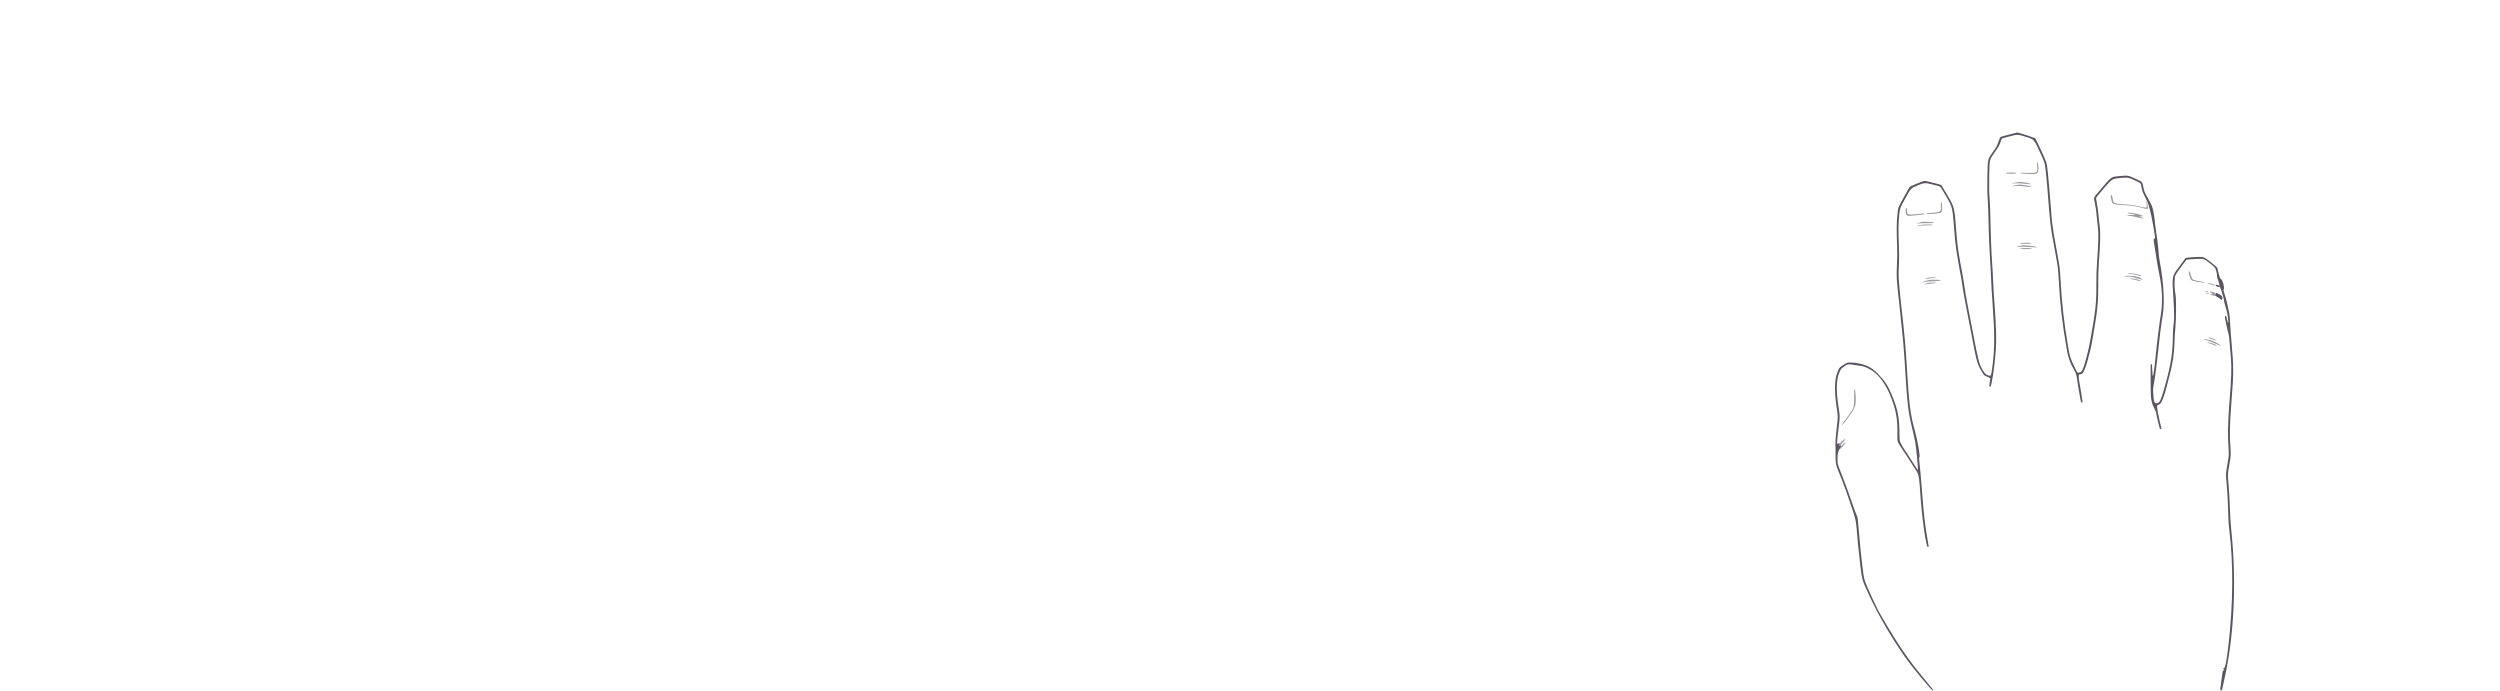
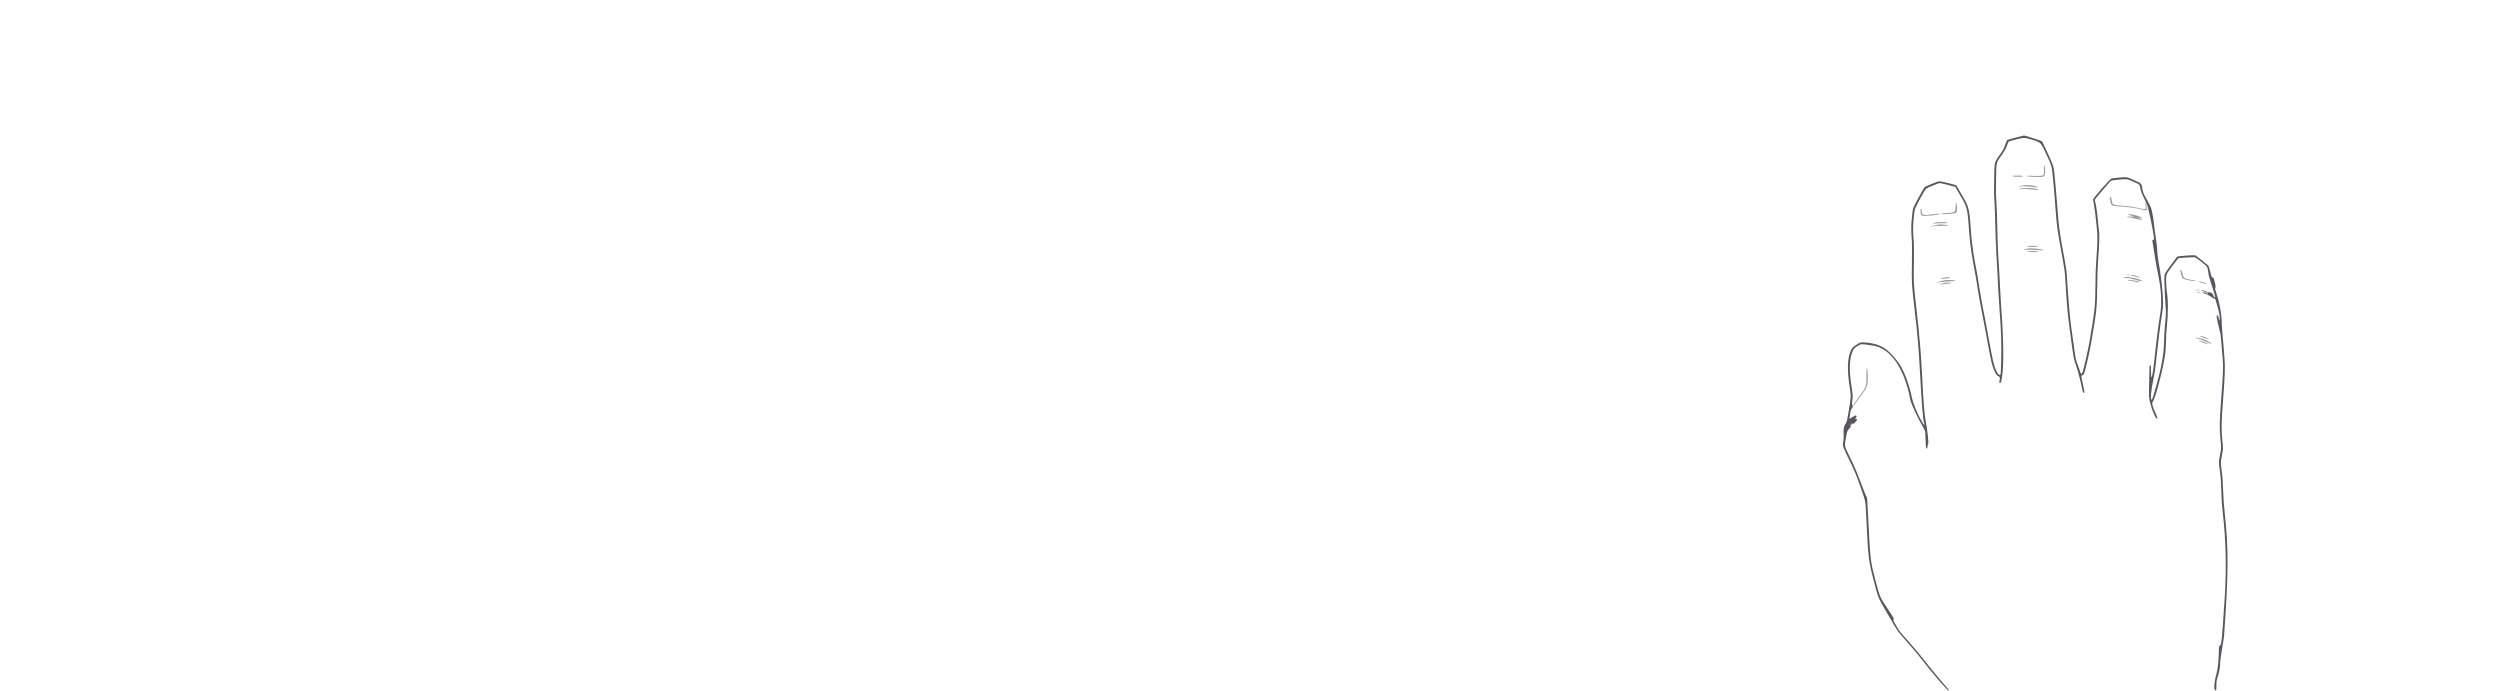
<svg xmlns="http://www.w3.org/2000/svg" viewBox="-400 -20 1666 460" data-side="right">
-   <path class="hand-creases" d="M 957.5 88.1 C 957.4 88.2, 957.5 89.4, 957.6 90.9 C 957.9 95.3, 957.7 95.4, 950.7 95.2 C 947.9 95.1, 946.3 95.1, 946.3 95.2 C 946.3 95.6, 946.9 95.7, 951.4 95.9 C 956.8 96.1, 957.4 96.0, 958.0 94.7 C 958.8 93.2, 958.3 87.3, 957.5 88.1 M 936.8 95.4 C 936.8 95.7, 937.3 95.8, 940.1 95.8 C 943.0 95.8, 943.5 95.7, 943.5 95.4 C 943.5 95.1, 943.0 95.0, 940.1 95.0 C 937.3 95.0, 936.8 95.1, 936.8 95.4 M 944.5 101.4 C 942.6 101.7, 941.0 102.1, 941.0 102.3 C 941.0 102.4, 941.2 102.5, 941.4 102.4 C 943.1 101.9, 945.6 102.0, 952.8 102.8 C 953.9 103.0, 953.6 102.6, 952.2 102.2 C 949.7 101.4, 946.6 101.1, 944.5 101.4 M 944.9 103.1 C 943.0 103.4, 941.3 103.8, 941.3 104.1 C 941.3 104.2, 941.4 104.2, 941.7 104.2 C 943.0 103.8, 945.1 103.8, 949.1 104.2 C 951.6 104.5, 953.7 104.7, 953.7 104.6 C 954.4 104.0, 947.3 102.8, 944.9 103.1 M 1006.6 110.2 C 1006.4 110.6, 1007.3 114.8, 1007.7 115.3 C 1008.4 116.1, 1009.2 116.3, 1014.6 116.6 C 1017.5 116.8, 1020.3 117.1, 1020.8 117.1 C 1022.9 117.4, 1026.9 118.3, 1027.9 118.6 C 1029.5 119.2, 1031.1 119.4, 1031.4 119.0 C 1031.6 118.7, 1030.8 114.2, 1030.5 113.9 C 1030.3 113.7, 1030.3 114.1, 1030.4 115.1 C 1030.8 118.2, 1030.8 118.4, 1029.6 118.3 C 1029.0 118.3, 1027.1 117.9, 1025.4 117.5 C 1022.0 116.7, 1019.6 116.4, 1014.0 116.0 C 1008.4 115.6, 1008.4 115.6, 1007.8 111.9 C 1007.4 110.1, 1007.1 109.5, 1006.6 110.2 M 893.4 115.0 C 893.3 115.2, 893.3 116.3, 893.4 117.5 C 893.7 121.0, 893.2 121.4, 887.7 121.8 C 884.0 122.1, 883.8 122.1, 884.1 122.5 C 884.4 122.8, 891.0 122.4, 892.5 122.0 C 894.1 121.5, 894.3 121.1, 894.2 117.7 C 894.1 115.1, 893.9 114.2, 893.4 115.0 M 870.2 118.7 C 869.9 118.9, 870.0 122.1, 870.2 122.8 C 870.7 123.9, 871.9 124.1, 876.3 123.5 C 878.4 123.2, 880.5 123.0, 881.0 123.0 C 882.0 123.0, 882.7 122.6, 882.4 122.3 C 882.3 122.2, 880.5 122.3, 878.4 122.6 C 871.2 123.4, 870.8 123.2, 870.8 120.3 C 870.8 118.6, 870.6 118.2, 870.2 118.7 M 1017.8 122.0 C 1017.8 122.1, 1018.2 122.3, 1018.8 122.3 C 1019.8 122.3, 1023.0 123.0, 1023.0 123.2 C 1023.0 123.3, 1021.8 123.3, 1020.3 123.3 C 1018.4 123.2, 1017.5 123.3, 1017.5 123.5 C 1017.5 123.6, 1018.1 123.8, 1018.9 123.8 C 1019.8 123.8, 1021.9 124.2, 1024.1 124.8 C 1026.2 125.3, 1028.0 125.7, 1028.1 125.7 C 1028.6 125.8, 1027.8 125.1, 1026.7 124.6 C 1025.4 124.0, 1025.4 124.0, 1026.8 124.1 C 1028.6 124.3, 1028.6 124.1, 1026.9 123.4 C 1024.2 122.2, 1017.8 121.2, 1017.8 122.0 M 880.9 127.8 C 880.7 127.9, 879.9 128.1, 879.1 128.4 C 878.2 128.6, 877.5 128.9, 877.5 129.0 C 877.5 129.1, 877.8 129.1, 878.2 129.0 C 878.6 128.8, 881.0 128.7, 883.8 128.7 C 888.4 128.7, 889.5 128.6, 888.2 128.1 C 887.6 127.9, 881.3 127.7, 880.9 127.8 M 879.4 130.0 C 877.7 130.4, 877.1 130.8, 877.8 130.8 C 878.0 130.8, 878.5 130.6, 879.0 130.5 C 879.5 130.4, 881.7 130.2, 883.9 130.2 C 886.2 130.2, 888.0 130.1, 888.0 130.0 C 888.0 129.4, 881.9 129.4, 879.4 130.0 M 946.9 141.9 C 945.1 142.2, 946.6 142.5, 950.0 142.5 C 953.6 142.5, 954.8 142.2, 952.8 141.9 C 951.8 141.7, 948.1 141.8, 946.9 141.9 M 947.1 143.6 C 947.0 143.7, 946.2 143.8, 945.4 144.0 C 944.6 144.2, 944.0 144.4, 944.0 144.6 C 944.0 144.7, 944.2 144.7, 944.4 144.7 C 945.7 144.3, 947.6 144.3, 952.1 144.6 C 957.0 144.9, 957.5 144.9, 957.2 144.6 C 956.6 144.0, 948.2 143.2, 947.1 143.6 M 946.9 145.4 C 945.0 145.7, 946.6 146.0, 950.1 146.0 C 953.9 146.0, 955.2 145.7, 952.8 145.4 C 951.6 145.2, 948.1 145.3, 946.9 145.4 M 1058.6 161.1 C 1058.4 161.5, 1059.4 165.3, 1059.9 166.1 C 1060.4 167.0, 1061.6 167.4, 1065.5 168.0 C 1068.4 168.5, 1069.4 168.5, 1069.0 168.1 C 1068.9 168.1, 1067.4 167.7, 1065.5 167.4 C 1060.9 166.5, 1060.8 166.4, 1060.0 163.4 C 1059.4 161.1, 1058.9 160.2, 1058.6 161.1 M 1018.3 162.2 C 1018.3 162.4, 1018.7 162.5, 1019.3 162.5 C 1019.9 162.5, 1021.7 162.8, 1023.3 163.2 C 1026.5 164.1, 1027.4 164.2, 1026.7 163.6 C 1025.5 162.8, 1018.3 161.5, 1018.3 162.2 M 1015.5 164.0 C 1015.5 164.1, 1016.4 164.3, 1017.7 164.3 C 1019.6 164.3, 1020.5 164.4, 1023.6 165.4 C 1027.2 166.4, 1028.3 166.5, 1027.3 165.7 C 1026.7 165.2, 1025.1 164.6, 1022.9 164.1 C 1020.8 163.7, 1015.5 163.6, 1015.5 164.0 M 884.1 165.2 C 882.0 165.8, 882.5 165.9, 885.3 165.6 C 886.7 165.4, 888.4 165.3, 888.9 165.3 C 889.5 165.3, 890.0 165.1, 890.0 165.0 C 890.0 164.6, 885.5 164.8, 884.1 165.2 M 1019.5 165.7 C 1019.5 165.9, 1019.8 166.0, 1020.1 166.0 C 1020.4 166.0, 1021.9 166.3, 1023.5 166.7 C 1026.4 167.5, 1026.7 167.5, 1026.4 167.0 C 1025.9 166.3, 1019.5 165.1, 1019.5 165.7 M 886.3 166.5 C 885.3 166.6, 883.7 167.0, 882.7 167.4 C 881.0 168.0, 880.0 168.5, 881.3 168.2 C 882.6 167.8, 885.0 167.5, 888.9 167.4 C 892.6 167.2, 893.7 167.0, 893.1 166.7 C 892.6 166.4, 888.0 166.3, 886.3 166.5 M 885.3 168.5 C 882.8 169.1, 882.3 169.3, 882.3 169.5 C 882.3 169.6, 882.6 169.6, 883.0 169.5 C 883.4 169.4, 885.2 169.2, 887.0 169.0 C 888.8 168.8, 890.3 168.6, 890.3 168.5 C 890.3 168.2, 886.2 168.2, 885.3 168.5 M 1071.0 168.7 C 1071.0 168.9, 1075.2 170.3, 1075.8 170.3 C 1076.5 170.3, 1075.7 169.7, 1074.4 169.3 C 1072.3 168.6, 1071.0 168.4, 1071.0 168.7 M 1069.3 174.3 C 1069.3 174.4, 1069.8 174.5, 1070.5 174.5 C 1071.2 174.5, 1071.8 174.4, 1071.8 174.3 C 1071.8 174.1, 1071.2 174.0, 1070.5 174.0 C 1069.8 174.0, 1069.3 174.1, 1069.3 174.3 M 1072.5 174.5 C 1072.5 174.6, 1073.0 174.9, 1073.5 175.1 C 1074.8 175.6, 1074.8 176.0, 1073.6 175.8 C 1072.3 175.6, 1072.8 176.2, 1074.4 176.8 C 1075.8 177.4, 1076.4 177.4, 1076.0 176.9 C 1075.7 176.5, 1075.7 176.4, 1076.3 176.1 C 1076.8 175.8, 1076.8 175.8, 1076.4 175.4 C 1075.7 174.7, 1072.5 173.9, 1072.5 174.5 M 1070.0 175.8 C 1070.0 175.9, 1070.5 176.0, 1071.1 176.0 C 1071.7 176.0, 1072.3 175.9, 1072.3 175.8 C 1072.3 175.6, 1071.7 175.5, 1071.1 175.5 C 1070.5 175.5, 1070.0 175.6, 1070.0 175.8 M 1071.8 205.0 C 1071.8 205.3, 1076.6 207.1, 1077.0 206.9 C 1077.5 206.8, 1075.2 205.7, 1073.5 205.2 C 1072.0 204.7, 1071.8 204.7, 1071.8 205.0 M 1068.8 206.2 C 1068.8 206.3, 1069.3 206.5, 1070.0 206.6 C 1070.7 206.7, 1072.8 207.5, 1075.1 208.5 C 1080.1 210.7, 1079.8 210.6, 1079.8 210.3 C 1079.8 209.7, 1075.1 207.2, 1072.9 206.7 C 1070.8 206.1, 1068.8 205.9, 1068.8 206.2 M 1071.0 208.2 C 1071.0 208.4, 1071.2 208.5, 1071.3 208.5 C 1071.5 208.5, 1072.8 208.9, 1074.1 209.5 C 1076.8 210.6, 1077.5 210.7, 1077.0 210.1 C 1076.3 209.3, 1071.0 207.7, 1071.0 208.2 M 835.6 244.8 C 835.6 251.9, 835.6 251.9, 830.0 259.4 C 827.7 262.3, 827.1 263.5, 827.7 263.2 C 827.8 263.2, 828.5 262.3, 829.3 261.4 C 830.0 260.4, 831.4 258.6, 832.3 257.4 C 834.3 254.8, 836.1 251.4, 836.5 249.5 C 836.9 247.4, 836.5 239.4, 836.0 239.3 C 835.6 239.2, 835.6 239.9, 835.6 244.8 M 828.6 273.1 C 826.8 274.4, 825.1 276.7, 825.6 277.2 C 825.8 277.4, 829.7 273.2, 829.7 272.8 C 829.8 272.4, 829.5 272.4, 828.6 273.1 M 828.5 275.8 C 827.4 276.5, 825.4 279.5, 826.0 279.5 C 826.2 279.5, 830.0 275.4, 830.0 275.2 C 830.0 274.8, 829.6 275.0, 828.5 275.8" fill="#5a5560" fill-opacity="0.6" fill-rule="evenodd" />
-   <path class="hand-lines" d="M 938.8 69.7 C 935.8 70.4, 933.3 71.2, 933.1 71.3 C 932.9 71.5, 932.3 73.0, 931.7 74.6 C 930.7 77.4, 930.4 78.0, 927.6 81.9 C 924.6 86.2, 924.6 86.2, 924.4 96.9 C 924.3 105.6, 924.3 108.5, 924.6 112.5 C 924.8 115.2, 925.1 122.9, 925.2 129.8 C 925.4 136.6, 925.7 145.5, 926.0 149.6 C 926.5 157.8, 926.9 164.6, 927.1 170.9 C 927.2 173.1, 927.6 178.6, 927.9 183.3 C 929.3 202.8, 929.3 211.7, 927.8 223.8 C 926.8 231.2, 926.9 231.0, 924.4 229.9 C 922.9 229.2, 922.7 229.0, 920.9 226.0 C 919.0 222.7, 918.1 219.3, 915.0 202.9 C 913.6 195.6, 912.1 187.7, 911.6 185.3 C 910.5 179.9, 909.4 173.2, 908.9 169.4 C 908.7 167.7, 908.0 164.1, 907.5 161.3 C 905.3 149.8, 904.4 143.6, 903.9 137.0 C 902.4 117.6, 902.6 118.5, 898.1 110.7 C 895.8 106.8, 893.8 103.4, 893.7 103.3 C 893.3 103.0, 883.3 100.5, 882.5 100.5 C 881.9 100.5, 873.2 104.0, 872.7 104.5 C 872.5 104.7, 870.6 107.9, 868.6 111.6 C 864.9 118.4, 864.9 118.4, 864.5 122.3 C 863.9 127.1, 863.8 134.1, 864.2 143.1 C 864.4 147.5, 864.4 151.4, 864.2 154.1 C 863.7 164.2, 863.8 166.4, 865.8 183.5 C 867.9 202.8, 868.6 210.1, 869.4 223.0 C 871.0 249.7, 871.5 253.7, 874.4 266.0 C 876.5 274.9, 876.5 274.9, 877.4 283.7 C 878.3 292.4, 878.3 294.1, 877.5 292.5 C 877.3 292.1, 874.6 288.0, 871.5 283.2 C 865.8 274.6, 865.8 274.6, 865.8 270.0 C 865.8 258.4, 864.8 253.1, 860.8 243.4 C 858.3 237.2, 856.3 234.2, 851.3 228.9 C 846.7 224.2, 841.7 222.1, 833.9 221.6 C 831.1 221.5, 831.1 221.5, 828.6 223.1 C 825.5 225.1, 825.7 224.8, 824.3 228.5 C 822.5 232.8, 822.4 241.3, 823.9 251.2 C 824.9 257.5, 824.9 257.5, 824.0 265.2 C 823.1 272.9, 823.1 272.9, 823.2 281.0 C 823.3 290.4, 822.9 288.5, 827.3 299.4 C 828.8 303.2, 831.6 310.9, 833.4 316.4 C 837.1 327.5, 836.7 325.4, 838.1 342.0 C 838.4 344.6, 839.1 351.3, 839.7 356.7 C 840.9 366.6, 840.9 366.6, 845.8 377.1 C 851.8 390.0, 859.3 403.0, 869.2 417.4 C 874.1 424.4, 887.0 440.0, 887.9 440.0 C 888.5 440.0, 888.5 440.0, 887.6 438.8 C 872.8 421.1, 868.6 415.3, 857.6 397.1 C 852.1 387.9, 851.7 387.3, 847.0 377.1 C 842.2 366.6, 842.2 366.6, 841.0 356.6 C 840.3 351.2, 839.4 341.7, 838.9 335.6 C 838.1 326.0, 837.9 324.5, 837.5 323.9 C 837.2 323.5, 835.6 319.1, 833.9 314.2 C 832.2 309.2, 829.4 301.5, 827.7 297.2 C 824.5 289.2, 824.5 289.2, 824.5 285.9 C 824.5 282.2, 824.9 280.7, 826.3 278.5 C 826.7 277.9, 827.0 277.2, 827.0 277.0 C 827.0 276.7, 826.3 276.7, 826.1 277.0 C 825.9 277.4, 825.4 277.3, 825.6 276.9 C 826.2 275.4, 825.8 274.6, 825.0 275.6 C 824.0 276.8, 824.0 275.3, 825.2 265.5 C 826.2 257.6, 826.2 257.6, 825.2 251.2 C 823.6 241.4, 823.7 233.1, 825.5 228.8 C 826.7 225.9, 826.7 225.9, 828.9 224.3 C 831.5 222.5, 831.1 222.5, 837.0 223.4 C 842.6 224.2, 842.1 224.1, 845.5 225.8 C 851.1 228.5, 856.1 234.9, 859.6 243.4 C 863.6 253.2, 864.7 259.6, 864.4 270.1 C 864.3 274.3, 864.3 274.3, 868.1 280.0 C 870.2 283.1, 873.4 288.0, 875.2 290.9 C 879.1 296.8, 878.7 295.0, 880.0 313.1 C 880.7 322.0, 881.8 331.3, 883.0 338.3 C 884.1 343.8, 884.2 344.5, 884.9 344.5 C 885.4 344.5, 885.3 343.9, 884.4 338.8 C 883.2 332.6, 881.9 321.8, 881.3 313.0 C 880.7 304.9, 879.1 286.7, 878.9 285.8 C 878.8 285.4, 878.9 285.0, 879.1 284.7 C 879.7 284.1, 878.0 274.0, 876.0 266.8 C 872.9 255.4, 872.2 249.6, 870.6 222.6 C 870.0 212.3, 869.2 203.0, 867.1 184.6 C 865.1 166.3, 865.0 164.3, 865.5 154.4 C 865.6 151.6, 865.6 147.8, 865.4 143.3 C 865.0 134.1, 865.1 127.3, 865.7 122.5 C 866.2 118.6, 866.2 118.6, 869.8 112.0 C 873.4 105.4, 873.4 105.4, 878.0 103.5 C 882.6 101.7, 882.6 101.7, 887.6 102.9 C 891.4 103.8, 892.8 104.2, 893.1 104.6 C 893.4 104.9, 895.3 108.0, 897.3 111.5 C 901.3 118.5, 901.1 117.8, 902.6 137.0 C 903.1 143.6, 904.1 149.8, 906.2 161.3 C 906.8 164.1, 907.4 167.7, 907.6 169.4 C 908.1 173.2, 909.3 179.9, 910.4 185.3 C 910.9 187.7, 912.4 195.6, 913.8 202.9 C 917.0 220.2, 917.7 222.6, 920.2 226.8 C 922.3 230.4, 922.1 230.2, 924.4 231.1 C 925.3 231.5, 926.2 231.9, 926.3 232.0 C 926.4 232.1, 926.3 233.3, 926.0 234.7 C 925.5 237.3, 925.6 238.1, 926.4 237.6 C 927.3 237.0, 929.3 223.9, 930.0 213.5 C 930.5 206.2, 930.3 198.5, 929.2 183.3 C 928.8 178.6, 928.5 173.1, 928.4 170.9 C 928.1 164.6, 927.8 157.8, 927.2 149.6 C 927.0 145.5, 926.6 136.6, 926.5 129.8 C 926.4 122.9, 926.1 115.2, 925.9 112.5 C 925.5 108.5, 925.5 105.7, 925.6 97.0 C 925.8 86.4, 925.8 86.4, 928.9 82.1 C 931.5 78.4, 932.0 77.5, 932.9 75.3 C 933.4 73.8, 933.9 72.5, 934.1 72.3 C 934.2 72.2, 936.7 71.5, 939.5 70.8 C 944.6 69.5, 944.6 69.5, 950.1 71.2 C 955.5 72.9, 955.5 72.9, 959.0 80.5 C 962.5 88.1, 962.5 88.1, 963.0 91.6 C 963.5 95.2, 965.0 111.8, 965.5 119.6 C 965.7 122.0, 966.1 126.1, 966.4 128.9 C 967.0 134.0, 967.4 136.3, 970.0 150.3 C 971.4 158.1, 971.5 158.7, 971.9 165.9 C 972.8 182.5, 974.2 195.1, 977.1 211.6 C 978.2 218.4, 979.4 221.7, 982.6 227.3 C 983.3 228.6, 983.7 229.6, 983.8 230.5 C 984.3 234.2, 986.6 247.7, 986.8 247.9 C 987.2 248.5, 987.8 248.3, 987.8 247.6 C 987.8 247.2, 987.3 244.6, 986.9 241.7 C 984.7 229.1, 984.8 229.7, 986.5 229.4 C 987.0 229.3, 987.7 229.0, 987.9 228.7 C 989.5 227.0, 992.7 216.0, 994.4 206.4 C 997.7 187.4, 998.3 181.8, 998.3 170.3 C 998.2 163.7, 998.4 159.9, 998.7 154.5 C 999.7 141.7, 999.8 135.5, 999.3 131.3 C 999.0 129.3, 998.7 125.9, 998.5 123.8 C 998.3 121.6, 997.9 118.3, 997.5 116.3 C 997.1 114.3, 996.8 112.4, 996.8 112.1 C 996.8 111.8, 998.6 109.4, 1002.2 105.3 C 1007.6 99.1, 1007.6 99.1, 1012.9 98.6 C 1018.2 98.2, 1018.2 98.2, 1022.2 100.0 C 1027.0 102.2, 1026.6 101.8, 1027.1 104.9 C 1027.5 106.7, 1027.8 107.9, 1028.6 109.5 C 1030.6 113.4, 1032.0 116.6, 1032.0 117.1 C 1032.0 117.4, 1032.4 119.0, 1032.9 120.6 C 1033.8 123.7, 1036.4 138.3, 1036.1 138.8 C 1036.0 138.9, 1035.8 139.0, 1035.6 139.0 C 1035.0 139.0, 1035.0 139.5, 1035.9 144.8 C 1036.3 147.7, 1037.0 152.0, 1037.4 154.3 C 1037.7 156.5, 1038.5 160.5, 1039.0 163.0 C 1040.9 172.2, 1041.3 181.7, 1040.0 189.5 C 1039.0 195.6, 1037.4 208.2, 1036.5 217.5 C 1035.7 225.9, 1035.0 230.6, 1034.6 230.6 C 1034.5 230.6, 1034.3 228.9, 1034.3 226.6 C 1034.1 222.8, 1034.1 222.6, 1033.6 222.6 C 1033.1 222.6, 1033.1 221.8, 1033.2 239.0 C 1033.3 246.7, 1033.7 248.5, 1036.3 253.6 C 1036.5 254.1, 1036.8 254.7, 1036.8 254.9 C 1036.8 255.6, 1039.1 265.4, 1039.3 265.7 C 1039.7 266.2, 1040.3 266.0, 1040.3 265.4 C 1040.3 265.1, 1039.8 262.9, 1039.2 260.6 C 1038.2 256.1, 1037.5 252.4, 1037.5 251.0 C 1037.5 250.1, 1037.6 250.0, 1038.6 249.7 C 1040.5 249.1, 1042.0 245.3, 1045.3 232.2 C 1048.0 222.1, 1048.9 215.7, 1049.1 208.1 C 1049.2 204.3, 1049.4 200.1, 1049.7 197.9 C 1050.2 193.2, 1050.3 179.4, 1049.8 176.6 C 1049.2 173.1, 1049.0 170.1, 1049.2 166.8 C 1049.3 163.6, 1049.3 163.6, 1053.0 158.5 C 1055.1 155.7, 1056.9 153.3, 1057.0 153.1 C 1057.2 153.0, 1059.8 152.7, 1062.9 152.6 C 1068.6 152.3, 1068.6 152.3, 1072.5 155.3 C 1076.3 158.4, 1076.3 158.4, 1076.9 160.6 C 1077.2 161.9, 1077.5 163.2, 1077.4 163.6 C 1077.3 164.1, 1077.7 165.5, 1078.3 167.3 C 1079.4 170.6, 1079.4 170.7, 1078.2 170.1 C 1077.0 169.6, 1076.4 169.6, 1076.5 170.2 C 1076.7 170.8, 1078.2 171.5, 1078.8 171.2 C 1079.2 171.0, 1079.3 171.1, 1079.6 171.8 C 1080.2 172.9, 1082.0 179.0, 1082.0 179.8 C 1082.0 180.5, 1082.8 183.7, 1083.9 187.3 C 1084.5 189.2, 1085.2 194.7, 1084.9 195.0 C 1084.6 195.2, 1084.5 194.9, 1084.1 192.7 C 1083.7 190.9, 1083.5 190.6, 1083.1 190.6 C 1082.7 190.6, 1082.6 190.8, 1082.7 191.5 C 1082.8 192.9, 1084.7 201.6, 1085.1 202.4 C 1085.3 202.8, 1085.6 205.3, 1085.8 208.3 C 1086.1 211.1, 1086.4 215.7, 1086.7 218.6 C 1087.2 225.6, 1087.0 232.0, 1085.7 248.0 C 1084.6 262.0, 1084.5 269.8, 1085.1 278.8 C 1085.4 283.4, 1085.4 283.4, 1084.3 289.6 C 1083.2 295.9, 1083.2 295.9, 1083.9 303.0 C 1084.3 308.0, 1084.6 312.7, 1084.8 319.0 C 1084.9 326.1, 1085.1 328.9, 1085.6 333.1 C 1088.4 355.7, 1088.2 382.7, 1085.0 410.3 C 1083.8 420.6, 1082.9 425.1, 1082.1 425.2 C 1081.4 425.3, 1081.3 426.0, 1081.9 426.0 C 1082.5 426.0, 1082.3 426.7, 1081.7 426.8 C 1081.2 426.9, 1081.1 427.1, 1080.5 432.5 C 1080.1 435.6, 1079.7 438.5, 1079.6 439.1 C 1079.5 439.9, 1079.5 440.0, 1080.1 440.0 C 1080.9 440.0, 1080.6 440.9, 1083.1 429.0 C 1088.9 401.5, 1090.4 366.4, 1087.0 334.1 C 1086.5 329.0, 1086.2 324.8, 1086.0 318.4 C 1085.8 313.0, 1085.5 307.2, 1085.1 302.9 C 1084.5 296.1, 1084.5 296.1, 1085.6 289.9 C 1086.7 283.6, 1086.7 283.6, 1086.4 278.8 C 1085.7 269.7, 1085.9 262.4, 1087.0 248.3 C 1088.6 228.1, 1088.6 225.1, 1087.0 207.1 C 1086.7 204.1, 1086.4 199.2, 1086.2 196.3 C 1086.1 192.6, 1085.8 190.0, 1085.5 188.3 C 1084.5 183.3, 1083.3 178.4, 1082.4 175.8 C 1081.6 173.5, 1081.6 173.2, 1081.9 172.8 C 1082.6 171.8, 1081.2 166.6, 1080.1 166.0 C 1079.4 165.5, 1079.3 165.3, 1078.6 162.6 C 1078.2 160.9, 1077.8 159.3, 1077.7 158.8 C 1077.5 158.2, 1076.6 157.3, 1073.0 154.5 C 1068.5 151.0, 1068.5 151.0, 1062.6 151.3 C 1059.3 151.5, 1056.6 151.8, 1056.5 151.9 C 1056.3 152.1, 1054.4 154.7, 1052.2 157.7 C 1047.2 164.4, 1047.4 163.5, 1048.4 179.4 C 1049.0 189.7, 1049.0 192.7, 1048.2 198.9 C 1048.1 200.0, 1047.9 203.9, 1047.9 207.6 C 1047.7 217.2, 1045.9 226.7, 1041.5 241.4 C 1039.8 247.1, 1039.1 248.4, 1037.5 248.7 C 1035.8 248.9, 1035.3 248.0, 1035.0 243.4 C 1034.7 239.4, 1034.7 239.4, 1035.9 232.4 C 1036.5 228.4, 1037.4 221.6, 1037.9 216.6 C 1038.9 206.6, 1040.2 196.1, 1041.3 189.7 C 1042.6 181.4, 1041.9 168.0, 1039.2 154.0 C 1038.8 151.6, 1038.4 148.5, 1038.3 145.8 C 1038.1 143.3, 1037.6 139.3, 1037.1 136.3 C 1036.7 133.4, 1036.2 130.1, 1036.1 128.9 C 1036.1 127.6, 1035.6 124.5, 1035.2 122.0 C 1034.3 117.4, 1034.3 117.4, 1031.6 112.5 C 1028.9 107.7, 1028.9 107.6, 1028.3 104.6 C 1027.6 101.0, 1027.9 101.3, 1022.6 98.9 C 1017.8 96.8, 1018.5 96.8, 1012.0 97.4 C 1006.7 97.9, 1007.4 97.3, 999.0 107.3 C 994.8 112.1, 995.2 111.1, 996.1 115.8 C 996.6 118.1, 997.1 121.6, 997.2 123.8 C 997.4 125.9, 997.8 129.3, 998.0 131.3 C 998.6 135.5, 998.4 141.6, 997.5 154.3 C 997.1 159.7, 997.0 163.4, 997.0 170.0 C 997.1 181.6, 996.5 187.1, 993.1 206.1 C 991.9 213.2, 989.3 223.0, 987.9 226.1 C 987.1 227.9, 987.0 227.9, 985.9 228.2 C 984.4 228.6, 984.5 228.8, 982.4 224.4 C 979.5 218.3, 979.4 218.0, 978.1 210.6 C 975.3 193.7, 974.0 182.2, 973.1 165.8 C 972.7 158.7, 972.6 158.0, 971.2 150.3 C 968.6 136.3, 968.3 134.0, 967.6 128.9 C 967.3 126.1, 966.9 122.0, 966.8 119.6 C 966.2 111.8, 964.8 95.2, 964.3 91.6 C 963.8 88.1, 963.8 88.1, 960.3 80.4 C 958.3 76.1, 956.5 72.4, 956.3 72.2 C 955.9 71.8, 944.8 68.2, 944.3 68.3 C 944.2 68.3, 941.7 68.9, 938.8 69.7 M 1076.8 175.6 C 1076.8 175.8, 1076.6 176.1, 1076.3 176.2 C 1075.7 176.6, 1076.1 177.1, 1077.7 177.9 C 1078.5 178.4, 1079.4 179.0, 1079.6 179.2 C 1080.5 180.2, 1081.0 179.9, 1081.0 178.6 C 1080.9 177.4, 1080.8 177.4, 1079.3 176.3 C 1077.6 175.2, 1076.8 175.0, 1076.8 175.6" fill="#5a5560" fill-rule="evenodd" stroke="#5a5560" stroke-width="0" stroke-linejoin="round" />
+   <path class="hand-creases" d="M 962.1 92.9 C 962.3 97.4, 962.2 97.4, 955.1 97.2 C 952.4 97.1, 950.8 97.1, 950.8 97.2 C 950.8 97.6, 951.4 97.7, 955.8 97.9 C 961.2 98.1, 961.9 98.0, 962.5 96.7 C 963.1 95.5, 963.0 90.7, 962.3 90.2 C 962.0 89.9, 961.9 90.2, 962.1 92.9 M 941.3 97.4 C 941.3 97.7, 941.8 97.8, 944.6 97.8 C 947.5 97.8, 948.0 97.7, 948.0 97.4 C 948.0 97.1, 947.5 97.0, 944.6 97.0 C 941.8 97.0, 941.3 97.1, 941.3 97.4 M 949.0 103.4 C 946.6 103.8, 945.5 104.1, 945.5 104.3 C 945.5 104.4, 945.7 104.5, 945.9 104.4 C 947.3 104.0, 949.6 104.0, 953.5 104.5 C 955.9 104.7, 957.9 104.9, 958.0 104.8 C 958.7 104.2, 951.3 103.0, 949.0 103.4 M 948.0 105.4 C 946.9 105.6, 945.9 105.8, 945.8 105.9 C 945.5 106.2, 946.0 106.2, 947.3 106.0 C 948.3 105.8, 949.8 105.8, 953.4 106.2 C 957.8 106.7, 958.6 106.7, 958.2 106.3 C 957.3 105.5, 951.0 104.9, 948.0 105.4 M 1006.0 111.9 C 1006.0 113.3, 1006.7 116.0, 1007.1 116.5 C 1007.7 117.2, 1009.3 117.4, 1014.4 117.7 C 1019.0 118.0, 1024.2 118.8, 1027.5 119.7 C 1030.8 120.7, 1031.1 120.3, 1030.3 116.5 C 1029.9 114.8, 1029.5 114.4, 1029.7 116.1 C 1030.3 119.8, 1030.2 119.8, 1025.7 118.8 C 1021.6 117.8, 1020.2 117.6, 1014.5 117.1 C 1007.8 116.6, 1007.8 116.6, 1007.3 113.7 C 1006.9 111.5, 1006.8 111.3, 1006.4 111.3 C 1006.1 111.3, 1006.0 111.5, 1006.0 111.9 M 903.2 117.9 C 903.1 121.6, 903.2 121.6, 895.7 122.1 C 894.4 122.2, 893.8 122.4, 893.8 122.6 C 893.8 122.9, 894.2 122.9, 899.4 122.5 C 904.1 122.1, 904.4 121.9, 904.1 117.9 C 903.9 114.2, 903.3 114.2, 903.2 117.9 M 879.9 119.3 C 879.5 119.9, 880.0 123.3, 880.6 123.6 C 881.7 124.4, 893.5 123.2, 892.7 122.4 C 892.7 122.3, 891.3 122.4, 889.6 122.6 C 881.4 123.7, 880.9 123.6, 880.6 120.8 C 880.5 119.1, 880.2 118.7, 879.9 119.3 M 1018.0 122.9 C 1018.0 123.0, 1018.9 123.3, 1020.0 123.6 C 1022.6 124.2, 1022.5 124.5, 1019.8 124.3 C 1018.2 124.2, 1017.5 124.3, 1017.5 124.5 C 1017.5 124.6, 1017.9 124.8, 1018.4 124.8 C 1019.0 124.8, 1021.1 125.2, 1023.2 125.8 C 1028.1 127.0, 1029.0 126.8, 1025.4 125.3 C 1024.6 125.0, 1024.6 125.0, 1025.6 125.1 C 1026.2 125.2, 1026.9 125.3, 1027.3 125.4 C 1028.6 125.7, 1026.8 124.6, 1024.8 123.9 C 1022.2 123.0, 1018.0 122.4, 1018.0 122.9 M 889.4 128.4 C 888.6 128.6, 888.0 128.9, 888.0 129.0 C 888.0 129.1, 888.4 129.1, 888.8 129.0 C 889.3 128.9, 891.5 128.8, 893.8 128.8 C 896.1 128.8, 898.0 128.7, 898.0 128.5 C 898.0 127.9, 891.7 127.8, 889.4 128.4 M 891.9 129.6 C 891.6 129.7, 890.8 129.9, 890.0 130.0 C 888.3 130.3, 887.0 130.8, 887.0 131.0 C 887.0 131.2, 888.5 130.9, 889.0 130.6 C 889.1 130.5, 891.3 130.5, 893.8 130.5 C 897.9 130.5, 899.3 130.3, 897.5 129.9 C 896.5 129.7, 892.5 129.5, 891.9 129.6 M 951.4 143.9 C 949.6 144.2, 951.1 144.5, 954.5 144.5 C 958.1 144.5, 959.3 144.2, 957.3 143.9 C 956.3 143.7, 952.6 143.8, 951.4 143.9 M 951.6 145.6 C 951.3 145.7, 950.5 145.9, 949.8 146.0 C 949.1 146.2, 948.5 146.4, 948.5 146.6 C 948.5 146.7, 948.7 146.7, 948.9 146.7 C 950.3 146.3, 951.9 146.3, 956.5 146.6 C 961.4 146.9, 962.0 146.9, 961.7 146.6 C 961.1 146.0, 953.3 145.2, 951.6 145.6 M 951.7 147.4 C 949.8 147.7, 951.4 148.0, 954.8 148.0 C 958.4 148.0, 959.6 147.7, 957.3 147.4 C 956.1 147.2, 952.8 147.3, 951.7 147.4 M 1053.1 160.1 C 1052.8 160.8, 1053.8 164.3, 1054.4 165.2 C 1055.1 166.0, 1056.3 166.5, 1060.5 167.1 C 1062.8 167.5, 1063.6 167.5, 1063.2 167.1 C 1063.1 167.0, 1062.1 166.8, 1060.8 166.6 C 1055.5 165.7, 1055.2 165.5, 1054.4 162.2 C 1053.8 160.0, 1053.4 159.3, 1053.1 160.1 M 1017.3 163.3 C 1017.3 163.4, 1017.6 163.5, 1018.1 163.5 C 1018.6 163.5, 1019.0 163.4, 1019.0 163.3 C 1019.0 163.1, 1018.6 163.0, 1018.1 163.0 C 1017.6 163.0, 1017.3 163.1, 1017.3 163.3 M 1020.0 163.4 C 1020.0 163.7, 1025.3 165.0, 1026.0 165.0 C 1026.7 165.0, 1024.9 164.2, 1023.1 163.7 C 1021.3 163.2, 1020.0 163.1, 1020.0 163.4 M 895.6 165.0 C 893.0 165.4, 892.2 166.1, 894.7 165.8 C 895.5 165.8, 896.9 165.6, 897.9 165.5 C 898.9 165.4, 899.6 165.2, 899.7 165.1 C 899.8 164.7, 897.8 164.7, 895.6 165.0 M 1015.3 165.0 C 1015.3 165.1, 1016.0 165.3, 1017.1 165.3 C 1018.7 165.3, 1019.8 165.5, 1022.9 166.4 C 1027.3 167.7, 1027.8 167.8, 1027.1 167.0 C 1025.9 165.6, 1015.3 163.8, 1015.3 165.0 M 895.7 166.8 C 894.4 167.0, 890.8 168.1, 890.5 168.4 C 890.3 168.6, 890.9 168.5, 891.7 168.2 C 892.1 168.1, 894.7 167.8, 897.6 167.6 C 902.4 167.4, 903.3 167.2, 902.9 166.9 C 902.7 166.6, 897.2 166.5, 895.7 166.8 M 1018.0 166.7 C 1018.0 166.9, 1018.4 167.0, 1018.9 167.0 C 1019.5 167.0, 1021.1 167.3, 1022.7 167.7 C 1025.0 168.3, 1026.4 168.4, 1025.6 167.9 C 1024.2 167.1, 1018.0 166.1, 1018.0 166.7 M 1065.3 167.7 C 1065.3 167.9, 1065.4 168.0, 1065.6 168.0 C 1065.8 168.0, 1066.8 168.3, 1067.9 168.6 C 1070.0 169.3, 1070.3 169.4, 1070.3 169.0 C 1070.3 168.9, 1069.5 168.6, 1068.7 168.3 C 1066.5 167.6, 1065.3 167.4, 1065.3 167.7 M 896.6 168.4 C 895.3 168.6, 892.8 169.3, 892.8 169.5 C 892.8 169.6, 892.9 169.7, 893.2 169.6 C 893.4 169.5, 895.1 169.3, 896.9 169.2 C 899.0 169.0, 900.1 168.8, 900.2 168.6 C 900.3 168.3, 898.6 168.2, 896.6 168.4 M 1063.3 173.3 C 1063.3 173.4, 1063.9 173.5, 1064.6 173.5 C 1065.4 173.5, 1066.0 173.4, 1066.0 173.3 C 1066.0 173.1, 1065.4 173.0, 1064.6 173.0 C 1063.9 173.0, 1063.3 173.1, 1063.3 173.3 M 1066.8 173.5 C 1066.8 173.6, 1067.3 173.9, 1067.9 174.1 C 1069.2 174.6, 1069.4 175.1, 1068.1 174.9 C 1066.7 174.6, 1067.1 175.1, 1068.9 175.8 C 1070.9 176.6, 1070.8 176.6, 1070.6 175.9 C 1070.5 175.4, 1070.6 175.3, 1070.9 175.3 C 1071.1 175.3, 1071.3 175.1, 1071.2 174.8 C 1071.1 174.1, 1066.8 172.8, 1066.8 173.5 M 1064.0 174.8 C 1064.0 174.9, 1064.6 175.0, 1065.3 175.0 C 1065.9 175.0, 1066.5 174.9, 1066.5 174.8 C 1066.5 174.6, 1065.9 174.5, 1065.3 174.5 C 1064.6 174.5, 1064.0 174.6, 1064.0 174.8 M 1066.0 203.9 C 1066.0 204.2, 1071.4 206.3, 1071.8 206.2 C 1072.2 206.0, 1068.9 204.4, 1067.8 204.1 C 1067.3 204.0, 1066.7 203.9, 1066.4 203.8 C 1066.2 203.8, 1066.0 203.8, 1066.0 203.9 M 1063.0 205.2 C 1063.0 205.3, 1063.6 205.5, 1064.3 205.6 C 1065.1 205.7, 1067.1 206.4, 1069.5 207.5 C 1071.7 208.5, 1073.6 209.3, 1073.8 209.2 C 1074.2 209.1, 1072.1 207.7, 1070.2 206.7 C 1067.8 205.7, 1063.0 204.6, 1063.0 205.2 M 1065.5 207.2 C 1065.5 207.4, 1065.6 207.5, 1065.8 207.5 C 1066.0 207.5, 1067.2 208.0, 1068.6 208.5 C 1069.9 209.1, 1071.2 209.5, 1071.5 209.4 C 1072.0 209.3, 1068.5 207.6, 1067.3 207.4 C 1066.8 207.3, 1066.2 207.2, 1065.9 207.1 C 1065.7 207.0, 1065.5 207.1, 1065.5 207.2 M 843.8 230.8 C 843.9 237.4, 843.5 238.4, 838.2 245.3 C 835.3 249.2, 834.6 250.3, 835.2 250.3 C 835.3 250.3, 836.0 249.4, 836.7 248.4 C 837.4 247.4, 838.9 245.5, 839.9 244.1 C 844.0 238.7, 844.7 237.0, 844.7 232.1 C 844.7 227.8, 844.5 225.5, 844.1 225.5 C 843.8 225.5, 843.8 226.5, 843.8 230.8 M 833.4 262.7 C 832.9 263.3, 832.9 263.5, 833.3 263.5 C 833.7 263.5, 834.5 262.7, 834.5 262.4 C 834.5 262.1, 833.8 262.3, 833.4 262.7" fill="#5a5560" fill-opacity="0.6" fill-rule="evenodd" />
+   <path class="hand-lines" d="M 943.3 71.7 C 940.3 72.4, 937.8 73.2, 937.6 73.3 C 937.4 73.5, 936.8 75.0, 936.2 76.6 C 935.3 79.4, 934.9 80.0, 932.1 83.9 C 929.1 88.2, 929.1 88.2, 928.9 98.8 C 928.8 107.3, 928.8 110.3, 929.1 114.4 C 929.3 117.1, 929.6 125.0, 929.7 131.8 C 929.9 138.6, 930.2 146.6, 930.4 149.7 C 930.9 156.8, 931.4 167.3, 931.6 172.6 C 931.7 175.0, 932.1 180.5, 932.4 184.9 C 933.7 202.6, 933.9 209.3, 933.5 223.3 C 933.3 230.1, 933.3 230.4, 932.0 229.6 C 931.4 229.2, 931.0 228.6, 930.0 226.4 C 928.6 223.1, 928.1 221.0, 924.6 202.0 C 923.3 194.9, 922.0 187.8, 921.6 186.2 C 920.8 182.2, 919.4 174.1, 918.7 169.6 C 918.5 167.6, 917.8 163.9, 917.4 161.5 C 915.4 151.6, 914.2 143.2, 913.7 137.3 C 912.4 118.7, 912.3 118.5, 908.0 110.9 C 905.8 107.0, 903.8 103.7, 903.6 103.5 C 903.3 103.2, 893.6 100.8, 892.5 100.8 C 891.6 100.7, 883.0 104.2, 882.5 104.8 C 882.3 105.0, 880.4 108.2, 878.4 111.9 C 874.8 118.6, 874.8 118.6, 874.4 122.0 C 873.6 128.3, 873.5 133.3, 873.9 138.1 C 874.2 141.6, 874.2 144.7, 874.1 155.6 C 873.9 168.9, 873.9 168.9, 875.7 184.6 C 878.1 205.7, 878.6 211.9, 879.5 228.5 C 880.7 250.3, 881.4 259.5, 882.4 262.8 C 882.7 263.9, 881.9 263.0, 880.7 260.9 C 877.9 256.2, 874.9 248.8, 874.0 244.6 C 872.3 236.1, 868.7 226.6, 865.3 221.9 C 858.4 212.3, 853.0 209.0, 843.0 208.2 C 839.8 208.0, 839.8 208.0, 837.3 209.6 C 834.3 211.6, 834.3 211.5, 832.9 215.0 C 831.1 219.6, 831.0 227.1, 832.5 237.1 C 833.6 244.1, 833.6 244.1, 832.2 252.6 C 830.9 260.4, 830.7 261.1, 830.0 262.2 C 828.7 264.2, 828.4 265.4, 828.6 269.1 C 828.7 271.5, 828.6 273.0, 828.3 274.6 C 827.8 277.3, 827.8 277.1, 832.7 287.3 C 836.1 294.2, 836.7 295.8, 839.8 304.4 C 843.2 313.9, 843.2 313.9, 843.6 323.0 C 844.9 351.6, 845.2 353.8, 848.5 366.3 C 851.9 379.4, 850.8 376.8, 859.1 391.2 C 864.6 400.8, 864.6 400.8, 870.5 407.4 C 873.8 411.1, 878.2 416.2, 880.2 418.9 C 887.6 428.4, 897.5 440.0, 898.4 440.0 C 899.1 440.0, 899.1 440.0, 898.1 438.9 C 896.1 436.9, 885.0 423.5, 881.4 418.8 C 879.4 416.2, 875.1 411.1, 871.8 407.4 C 866.1 401.1, 865.7 400.6, 863.7 397.0 C 861.4 393.1, 861.3 392.8, 861.9 392.8 C 862.6 392.8, 862.2 392.1, 857.5 385.0 C 852.7 377.8, 852.7 377.8, 849.7 366.4 C 846.4 353.5, 846.4 353.9, 844.9 323.7 C 844.3 312.0, 844.3 311.4, 843.8 310.9 C 843.5 310.6, 842.0 306.9, 840.4 302.5 C 838.1 296.3, 836.8 293.1, 834.2 287.6 C 828.6 276.0, 829.1 277.7, 830.1 272.1 C 830.9 267.3, 830.9 267.3, 832.2 265.8 C 833.5 264.4, 833.8 263.8, 833.3 263.8 C 832.8 263.8, 833.0 263.1, 833.5 262.6 C 833.8 262.3, 834.2 262.2, 834.6 262.4 C 835.2 262.5, 835.4 262.3, 836.4 261.3 C 837.8 259.8, 837.9 259.1, 836.6 259.2 C 836.1 259.3, 836.2 258.9, 836.8 258.4 C 837.3 257.8, 837.3 256.9, 836.7 256.8 C 836.5 256.8, 835.6 257.2, 834.6 257.9 C 832.9 259.0, 832.5 259.2, 832.5 258.7 C 832.5 258.0, 833.3 253.3, 833.5 253.1 C 834.7 251.4, 835.0 250.5, 834.5 250.0 C 834.0 249.6, 834.0 249.5, 834.4 246.8 C 834.8 244.1, 834.8 244.1, 833.8 237.1 C 832.2 227.1, 832.4 219.8, 834.2 215.2 C 835.4 212.2, 835.4 212.2, 837.7 210.7 C 840.1 209.2, 840.1 209.2, 844.1 209.7 C 850.4 210.6, 850.9 210.7, 854.0 212.3 C 862.9 216.7, 870.0 229.6, 873.1 246.8 C 873.5 248.7, 878.1 258.8, 880.6 263.0 C 882.7 266.6, 883.0 267.3, 883.0 268.4 C 883.3 277.7, 883.4 278.9, 883.9 278.9 C 884.3 278.9, 884.4 278.7, 884.5 277.6 C 884.5 276.9, 884.7 276.2, 884.9 275.9 C 885.4 275.4, 884.6 267.6, 883.2 260.0 C 882.3 255.0, 881.8 248.0, 880.8 228.6 C 879.9 211.9, 879.3 205.8, 877.0 184.6 C 875.2 168.9, 875.2 168.9, 875.4 155.6 C 875.5 144.7, 875.5 141.6, 875.1 138.1 C 874.7 133.4, 874.9 128.5, 875.6 122.2 C 876.1 118.9, 876.1 118.9, 879.7 112.2 C 883.3 105.5, 883.3 105.5, 887.7 103.8 C 890.1 102.8, 892.3 102.0, 892.6 102.0 C 893.3 102.0, 902.6 104.3, 902.9 104.5 C 903.1 104.7, 904.9 107.7, 907.0 111.4 C 911.1 118.5, 911.1 118.8, 912.5 137.3 C 912.9 143.2, 914.2 151.6, 916.1 161.5 C 916.6 163.9, 917.2 167.6, 917.5 169.6 C 918.1 174.1, 919.5 182.2, 920.4 186.2 C 920.7 187.8, 922.1 194.9, 923.4 202.0 C 926.9 221.1, 927.3 223.1, 928.8 226.5 C 930.2 229.7, 930.5 230.1, 931.8 230.8 C 932.9 231.3, 932.9 231.5, 932.4 234.2 C 932.2 234.8, 932.3 235.0, 932.6 235.2 C 933.3 235.4, 933.5 235.0, 934.1 231.6 C 935.4 224.4, 935.3 206.3, 933.6 184.9 C 933.3 180.5, 933.0 175.0, 932.9 172.6 C 932.7 167.3, 932.1 156.8, 931.6 149.7 C 931.4 146.6, 931.1 138.6, 931.0 131.8 C 930.9 125.0, 930.6 117.2, 930.4 114.5 C 930.1 110.6, 930.0 107.5, 930.2 99.0 C 930.3 88.4, 930.3 88.4, 933.4 84.1 C 936.0 80.4, 936.5 79.5, 937.4 77.3 C 937.9 75.8, 938.4 74.5, 938.6 74.3 C 938.7 74.2, 941.2 73.5, 943.9 72.8 C 949.0 71.6, 949.0 71.6, 954.5 73.2 C 960.0 74.9, 960.0 74.9, 963.6 82.6 C 967.2 90.4, 967.2 90.4, 967.7 95.0 C 968.3 99.8, 969.5 114.3, 970.0 121.6 C 970.4 128.1, 971.3 135.1, 972.9 143.5 C 976.0 160.8, 976.0 160.1, 976.4 167.8 C 976.9 177.7, 978.1 191.6, 978.9 196.8 C 979.2 199.2, 980.1 205.2, 980.7 210.3 C 982.0 219.4, 982.0 219.4, 983.3 223.0 C 984.3 225.7, 985.1 228.6, 986.4 234.0 C 988.1 241.9, 988.1 241.8, 988.6 241.8 C 989.3 241.8, 989.2 241.2, 988.1 236.3 C 986.8 230.4, 986.8 230.3, 987.6 230.1 C 987.9 230.0, 988.4 229.8, 988.6 229.5 C 989.2 228.9, 992.6 214.5, 993.7 207.6 C 997.2 187.8, 997.5 184.0, 997.6 170.9 C 997.7 163.1, 997.8 158.5, 998.2 153.3 C 999.0 142.5, 999.2 136.5, 998.7 132.9 C 998.4 131.2, 998.1 127.8, 997.9 125.4 C 997.7 122.9, 997.2 119.2, 996.8 117.1 C 996.3 115.1, 996.0 113.3, 996.0 113.1 C 996.0 112.8, 1000.5 107.5, 1005.9 101.3 C 1006.9 100.2, 1006.9 100.2, 1012.2 99.7 C 1017.4 99.2, 1017.4 99.2, 1021.5 101.0 C 1026.2 103.1, 1025.9 102.9, 1026.4 105.8 C 1026.8 107.8, 1027.1 108.7, 1029.2 112.9 C 1030.4 115.6, 1031.4 117.9, 1031.4 118.1 C 1031.3 118.2, 1031.6 119.7, 1032.1 121.4 C 1032.9 123.9, 1035.5 137.7, 1035.5 139.3 C 1035.5 139.6, 1035.3 139.8, 1035.0 139.8 C 1034.2 139.8, 1034.2 140.1, 1034.7 142.9 C 1035.0 144.4, 1035.6 148.3, 1036.1 151.6 C 1036.6 154.9, 1037.5 160.0, 1038.2 163.0 C 1040.3 173.5, 1040.8 182.0, 1039.5 189.6 C 1038.4 196.1, 1036.9 207.8, 1035.9 217.8 C 1035.1 225.9, 1034.2 231.5, 1033.7 231.5 C 1033.6 231.5, 1033.5 229.7, 1033.4 227.4 C 1033.4 223.6, 1033.4 223.4, 1032.9 223.4 C 1032.4 223.4, 1032.4 223.6, 1032.2 234.3 C 1032.0 245.1, 1032.0 245.1, 1032.9 248.6 C 1034.0 253.3, 1036.5 259.0, 1037.4 259.0 C 1038.0 259.0, 1037.8 258.4, 1036.4 255.2 C 1034.4 250.9, 1033.8 248.4, 1034.6 247.7 C 1035.9 246.6, 1040.2 231.1, 1042.1 220.6 C 1043.1 214.9, 1043.2 214.3, 1043.4 208.4 C 1043.4 204.9, 1043.7 200.6, 1043.9 198.8 C 1044.9 188.9, 1045.0 181.1, 1044.0 174.4 C 1043.7 172.1, 1043.5 169.5, 1043.5 166.9 C 1043.5 162.9, 1043.5 162.9, 1047.4 157.5 C 1049.6 154.6, 1051.6 152.1, 1051.9 152.0 C 1052.3 151.9, 1060.2 151.4, 1062.6 151.4 C 1062.8 151.4, 1064.7 152.7, 1066.9 154.4 C 1070.7 157.4, 1070.7 157.4, 1071.3 159.6 C 1071.6 160.8, 1071.7 162.0, 1071.7 162.3 C 1071.6 162.6, 1072.2 164.7, 1073.1 167.6 C 1075.1 173.7, 1076.4 178.0, 1076.2 178.2 C 1075.9 178.4, 1075.0 177.5, 1075.0 176.9 C 1075.0 175.5, 1072.0 174.1, 1071.3 175.0 C 1070.5 175.9, 1070.6 176.2, 1071.9 176.8 C 1072.6 177.2, 1073.6 177.8, 1074.1 178.2 C 1074.6 178.7, 1075.3 179.0, 1075.6 179.0 C 1076.1 179.0, 1076.3 179.2, 1076.5 179.9 C 1076.6 180.5, 1077.3 182.7, 1077.9 184.9 C 1078.7 187.8, 1079.1 189.5, 1079.2 191.2 C 1079.3 194.0, 1079.0 194.3, 1078.5 191.8 C 1078.2 190.4, 1078.0 190.1, 1077.6 190.1 C 1077.2 190.1, 1077.1 190.3, 1077.2 191.1 C 1077.3 192.4, 1078.9 199.8, 1079.4 201.1 C 1079.8 202.1, 1080.3 207.1, 1080.6 212.3 C 1080.7 213.8, 1081.0 216.8, 1081.2 218.9 C 1081.7 224.0, 1081.4 230.1, 1080.2 245.8 C 1079.0 261.1, 1079.0 266.6, 1079.8 273.8 C 1080.3 278.5, 1080.3 278.5, 1079.4 283.2 C 1078.5 288.0, 1078.5 288.0, 1079.3 293.6 C 1079.9 298.3, 1080.1 300.3, 1080.3 307.0 C 1080.4 313.0, 1080.7 316.3, 1081.2 321.3 C 1083.4 339.9, 1083.8 358.9, 1082.5 379.0 C 1080.6 408.0, 1080.4 409.8, 1079.3 410.3 C 1078.9 410.4, 1078.7 410.7, 1078.7 411.3 C 1078.6 420.3, 1078.0 425.7, 1077.0 429.3 C 1075.5 434.2, 1075.1 440.0, 1076.3 440.0 C 1077.0 440.0, 1077.0 440.0, 1077.0 436.9 C 1077.0 434.0, 1077.1 433.7, 1078.2 429.9 C 1079.2 426.3, 1079.3 425.5, 1079.5 422.3 C 1079.6 419.8, 1080.1 416.5, 1080.8 412.3 C 1081.4 408.7, 1082.0 405.0, 1082.1 403.9 C 1085.1 362.1, 1085.2 345.5, 1082.5 321.4 C 1082.0 316.7, 1081.7 312.7, 1081.5 306.9 C 1081.3 300.3, 1081.1 297.9, 1080.5 293.5 C 1079.8 288.1, 1079.8 288.1, 1080.7 283.4 C 1081.6 278.7, 1081.6 278.7, 1081.0 273.9 C 1080.2 266.7, 1080.3 261.3, 1081.5 246.0 C 1082.7 230.1, 1082.9 224.2, 1082.4 218.9 C 1082.2 216.7, 1082.0 213.6, 1081.9 212.1 C 1081.8 210.6, 1081.4 206.5, 1081.1 203.0 C 1080.8 199.6, 1080.5 195.3, 1080.5 193.5 C 1080.5 189.4, 1078.9 181.0, 1076.9 175.0 C 1076.1 172.7, 1076.0 172.2, 1076.3 171.8 C 1076.6 171.3, 1076.5 170.9, 1076.2 169.2 C 1075.4 165.6, 1075.3 165.2, 1074.5 164.9 C 1073.8 164.7, 1073.7 164.4, 1072.9 161.0 C 1072.1 157.8, 1071.9 157.2, 1071.2 156.6 C 1070.6 156.0, 1065.3 151.9, 1063.1 150.2 C 1062.5 149.8, 1051.3 150.6, 1050.8 151.1 C 1050.5 151.4, 1048.5 154.1, 1046.3 157.1 C 1042.3 162.6, 1042.3 162.6, 1042.3 166.3 C 1042.3 169.4, 1043.0 183.8, 1043.3 186.8 C 1043.5 187.9, 1043.1 193.6, 1042.6 198.4 C 1042.4 200.4, 1042.2 204.8, 1042.1 208.2 C 1041.9 217.1, 1040.1 226.5, 1035.7 241.4 C 1034.3 246.2, 1034.1 246.7, 1033.7 246.3 C 1033.0 245.6, 1033.5 240.2, 1034.9 233.3 C 1036.1 227.6, 1036.4 225.3, 1037.1 218.0 C 1038.2 208.0, 1039.6 196.3, 1040.7 189.8 C 1041.3 186.3, 1041.5 184.5, 1041.5 181.8 C 1041.5 176.1, 1040.0 162.4, 1038.5 154.8 C 1038.0 152.2, 1037.7 149.6, 1037.6 147.1 C 1037.5 144.8, 1037.1 141.4, 1036.6 138.1 C 1036.1 135.2, 1035.7 131.9, 1035.6 130.8 C 1035.5 129.6, 1035.1 126.4, 1034.6 123.6 C 1033.7 118.6, 1033.7 118.6, 1031.0 113.6 C 1028.2 108.7, 1028.2 108.6, 1027.7 105.8 C 1027.1 102.2, 1027.2 102.3, 1021.8 99.9 C 1017.4 97.9, 1017.4 97.9, 1012.6 98.3 C 1010.0 98.6, 1007.6 98.8, 1007.2 98.9 C 1006.2 99.1, 994.8 112.0, 994.8 113.0 C 994.8 113.2, 995.1 115.1, 995.5 117.1 C 995.9 119.2, 996.4 122.9, 996.6 125.4 C 996.8 127.8, 997.2 131.2, 997.4 132.9 C 997.9 136.5, 997.8 142.2, 997.0 153.0 C 996.6 158.3, 996.4 162.9, 996.4 170.6 C 996.3 183.8, 995.9 187.5, 992.5 207.3 C 991.4 214.0, 988.1 227.9, 987.6 228.6 C 986.9 229.3, 986.5 229.1, 986.3 227.9 C 986.1 227.4, 985.4 225.2, 984.6 223.1 C 983.2 219.4, 983.2 219.4, 982.0 210.3 C 981.3 205.2, 980.5 199.2, 980.1 196.8 C 979.4 191.6, 978.2 177.7, 977.6 167.8 C 977.2 160.1, 977.3 160.8, 974.1 143.5 C 972.6 135.1, 971.7 128.1, 971.3 121.6 C 970.8 114.3, 969.5 99.8, 969.0 95.0 C 968.4 90.4, 968.4 90.4, 964.8 82.5 C 962.8 78.2, 961.0 74.4, 960.8 74.2 C 960.4 73.8, 949.3 70.2, 948.8 70.3 C 948.7 70.3, 946.2 70.9, 943.3 71.7" fill="#5a5560" fill-rule="evenodd" stroke="#5a5560" stroke-width="0" stroke-linejoin="round" />
</svg>
